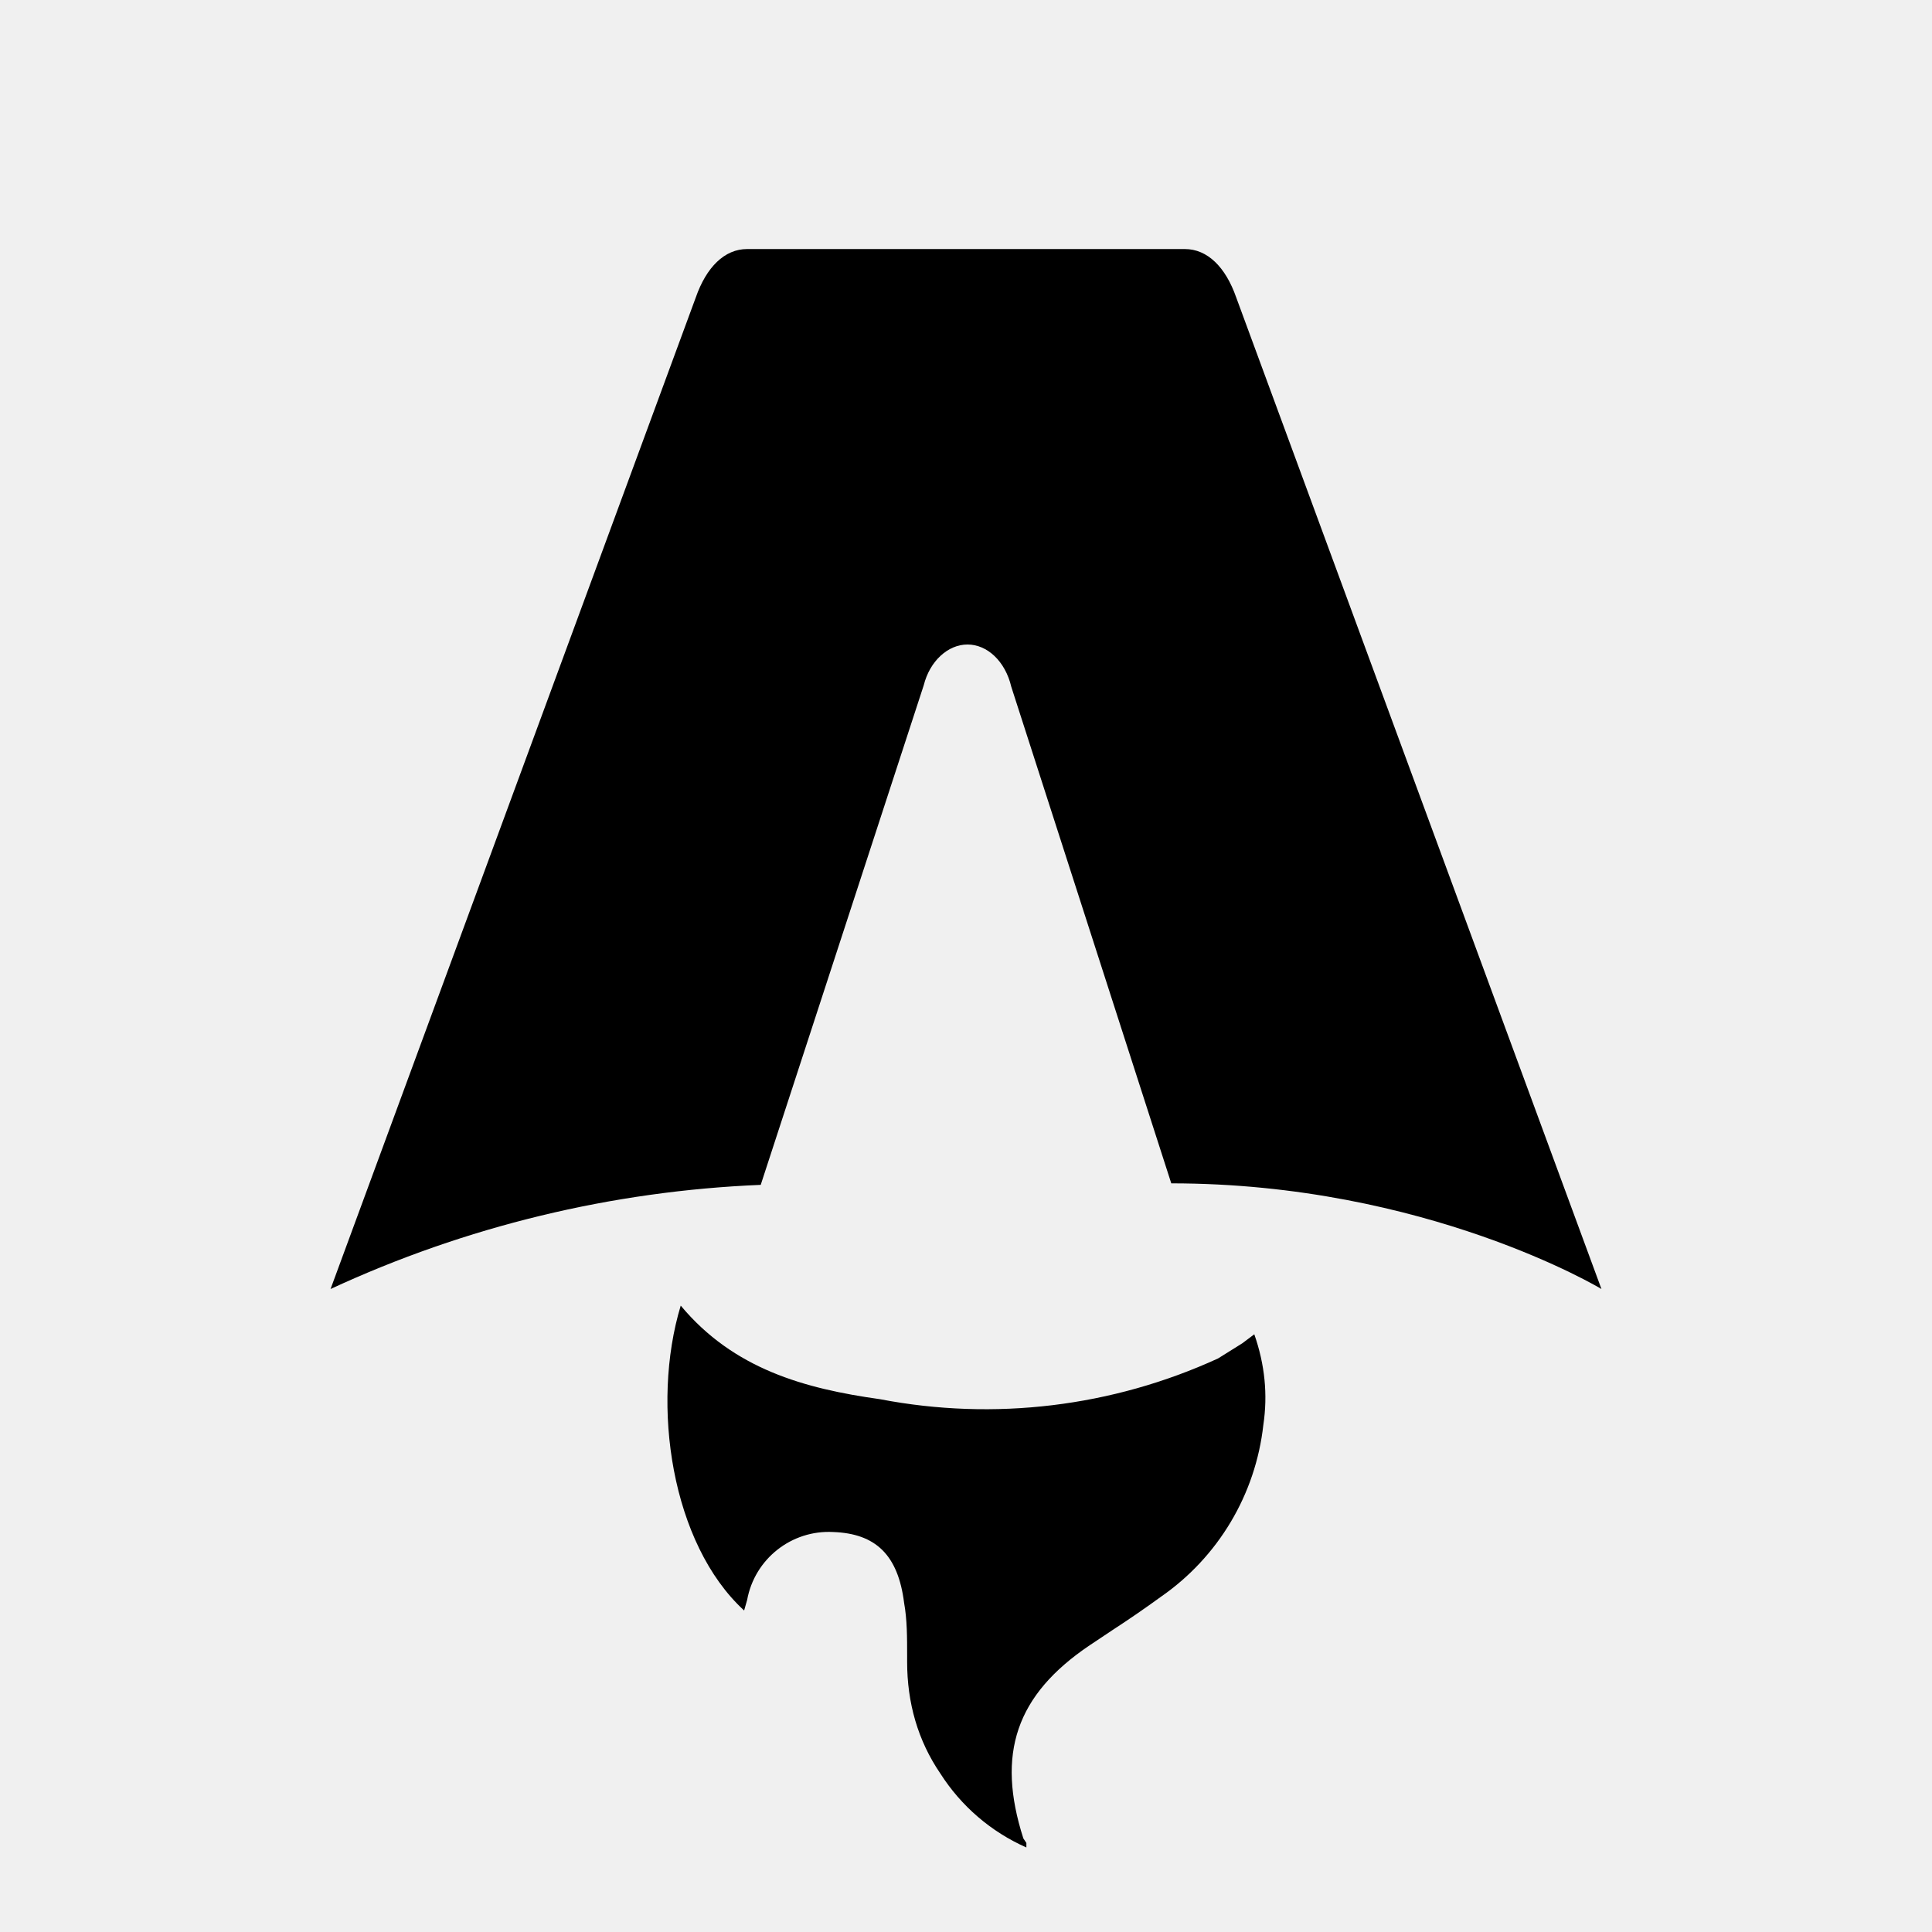
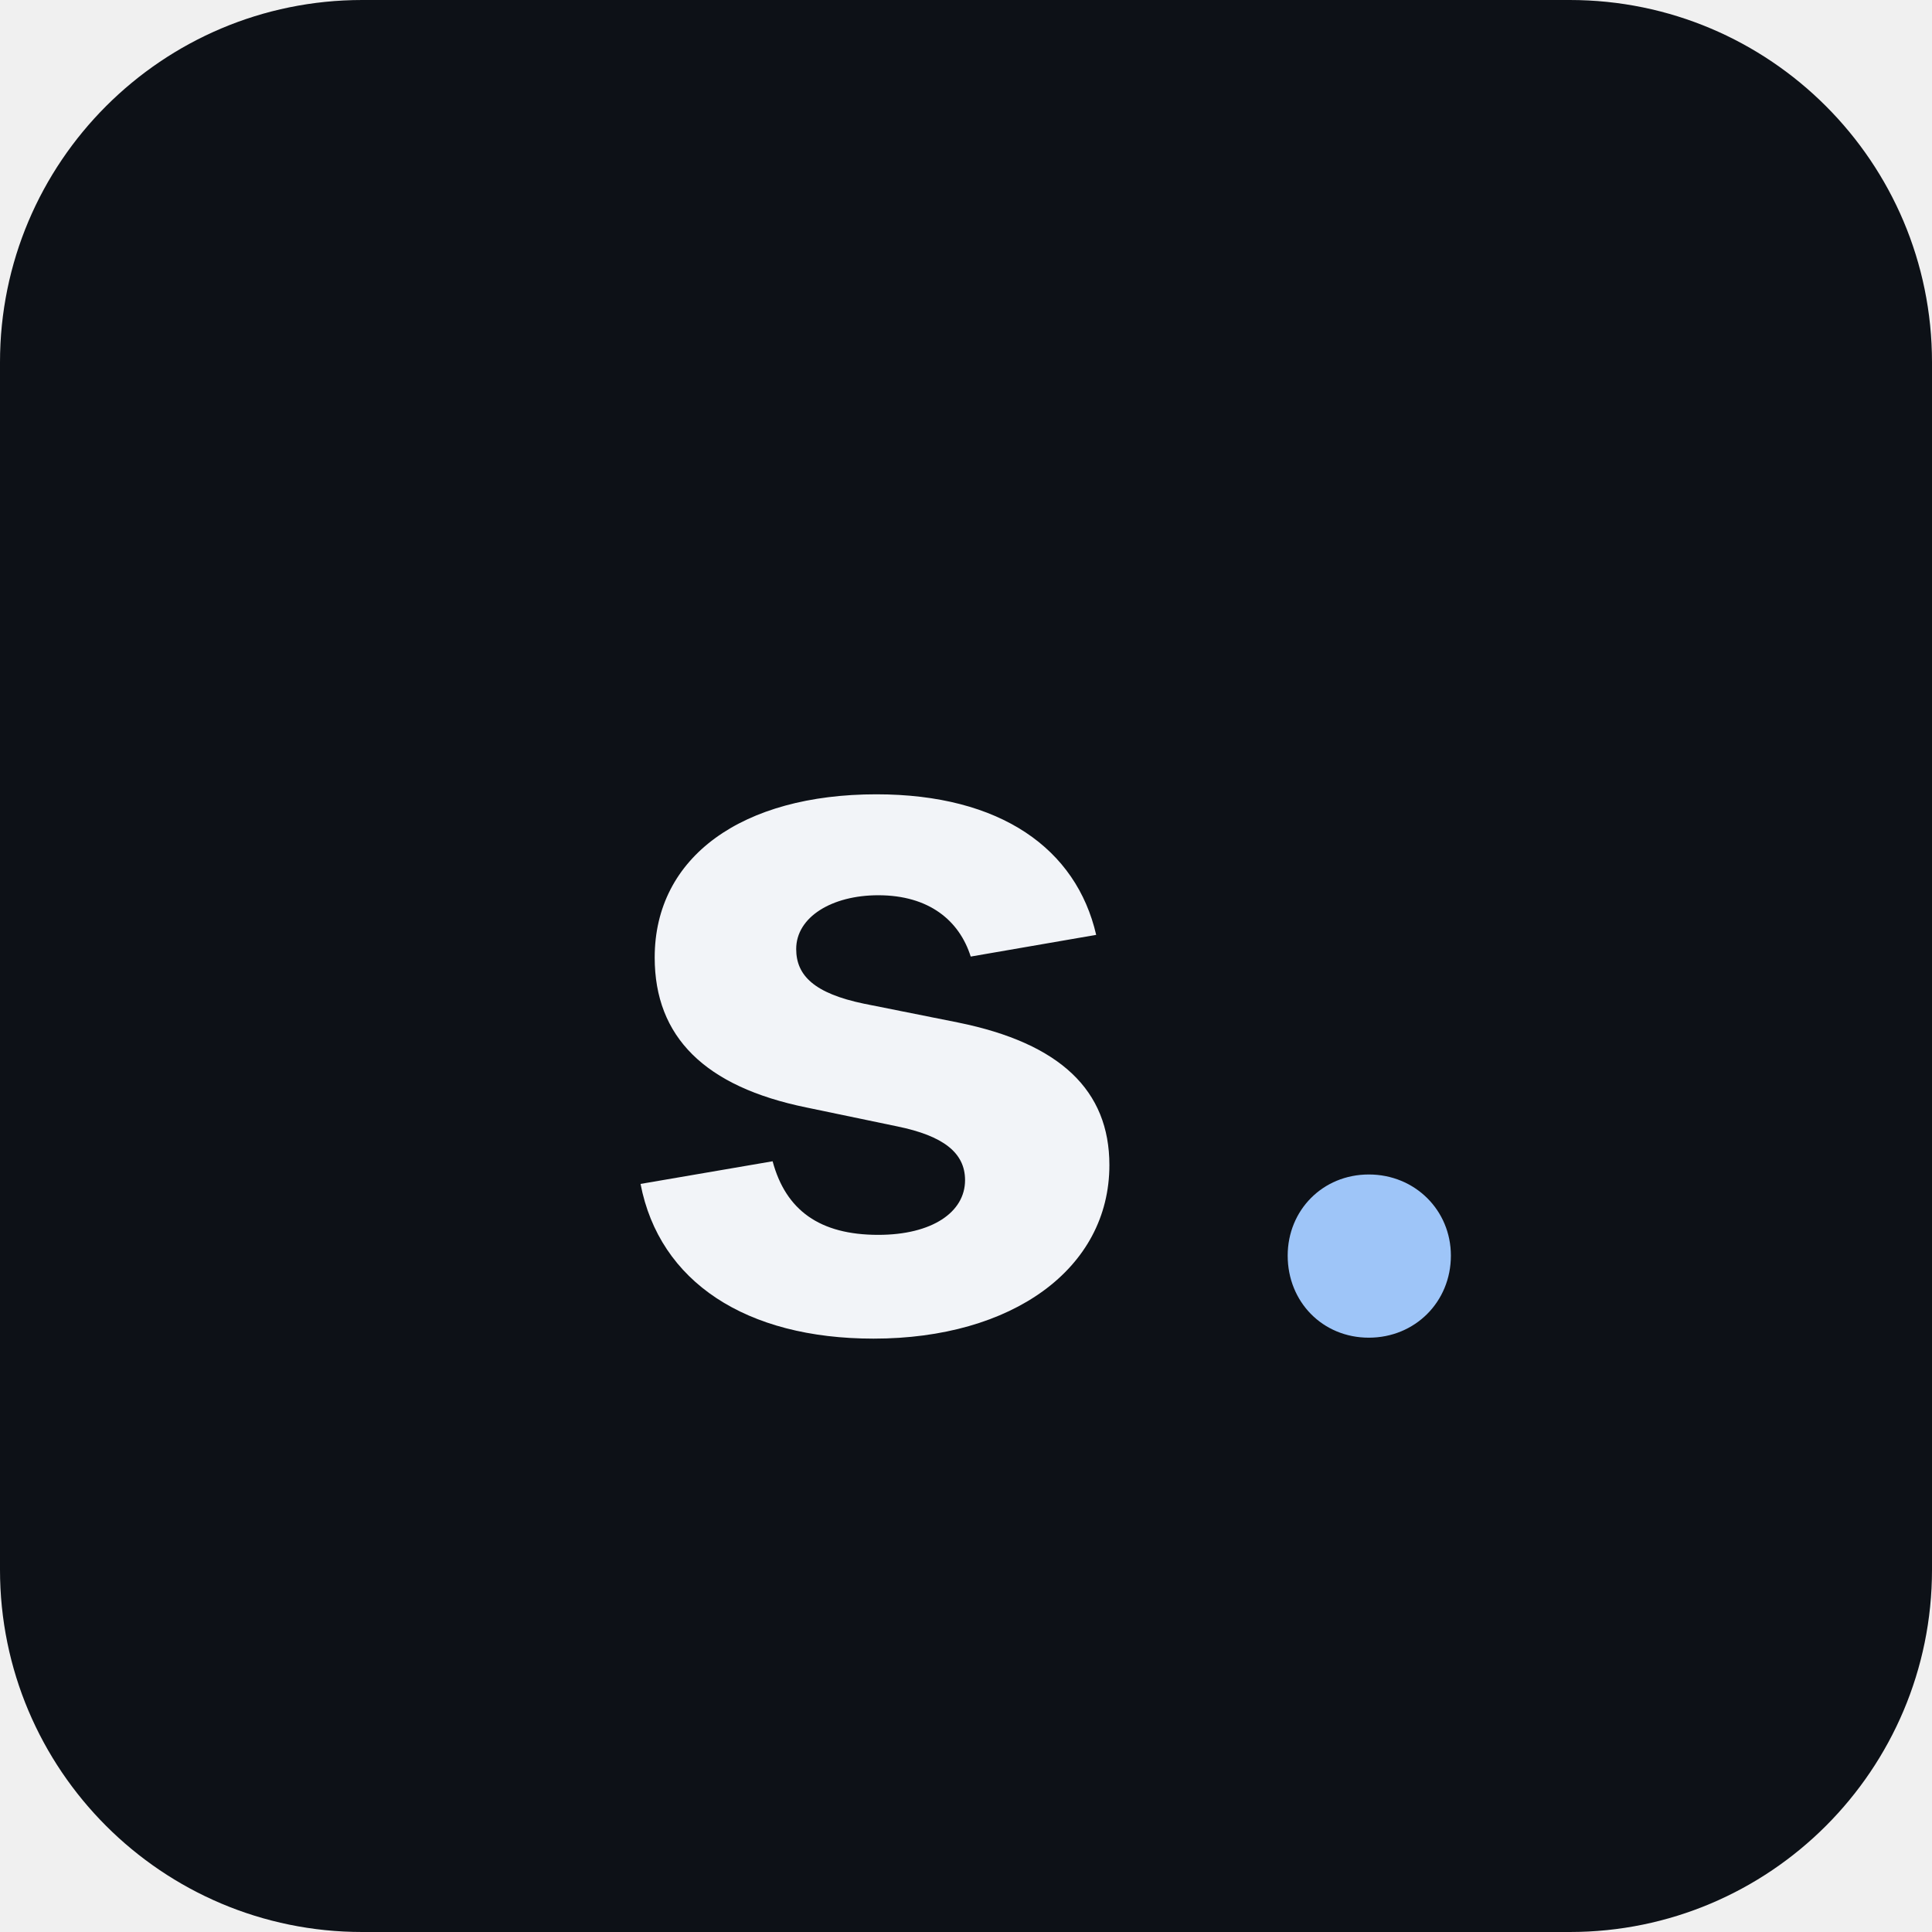
- <svg xmlns="http://www.w3.org/2000/svg" fill="none" viewBox="0 0 128 128">
-   <path d="M50.4 78.5a75.1 75.1 0 0 0-28.5 6.9l24.2-65.7c.7-2 1.9-3.2 3.4-3.2h29c1.5 0 2.7 1.2 3.4 3.2l24.2 65.7s-11.6-7-28.5-7L67 45.5c-.4-1.7-1.6-2.8-2.9-2.8-1.3 0-2.5 1.1-2.9 2.7L50.4 78.5Zm-1.1 28.2Zm-4.2-20.2c-2 6.6-.6 15.8 4.2 20.2a17.5 17.5 0 0 1 .2-.7 5.5 5.5 0 0 1 5.7-4.5c2.8.1 4.3 1.5 4.7 4.7.2 1.1.2 2.3.2 3.5v.4c0 2.7.7 5.2 2.2 7.4a13 13 0 0 0 5.7 4.9v-.3l-.2-.3c-1.8-5.6-.5-9.5 4.4-12.8l1.5-1a73 73 0 0 0 3.2-2.2 16 16 0 0 0 6.8-11.4c.3-2 .1-4-.6-6l-.8.6-1.6 1a37 37 0 0 1-22.4 2.7c-5-.7-9.7-2-13.2-6.2Z" />
-   <style>
-         path { fill: #000; }
-         @media (prefers-color-scheme: dark) {
-             path { fill: #FFF; }
-         }
-     </style>
+ <svg xmlns="http://www.w3.org/2000/svg" viewBox="0 0 32 32">
+   <rect width="32" height="32" rx="6" fill="#0d1117" />
+   <text x="10" y="22" font-family="system-ui, -apple-system, sans-serif" font-size="16" font-weight="700" fill="#f2f4f8">s</text>
+   <text x="20" y="22" font-family="system-ui, -apple-system, sans-serif" font-size="16" font-weight="700" fill="#9ec5f8">.</text>
</svg>
